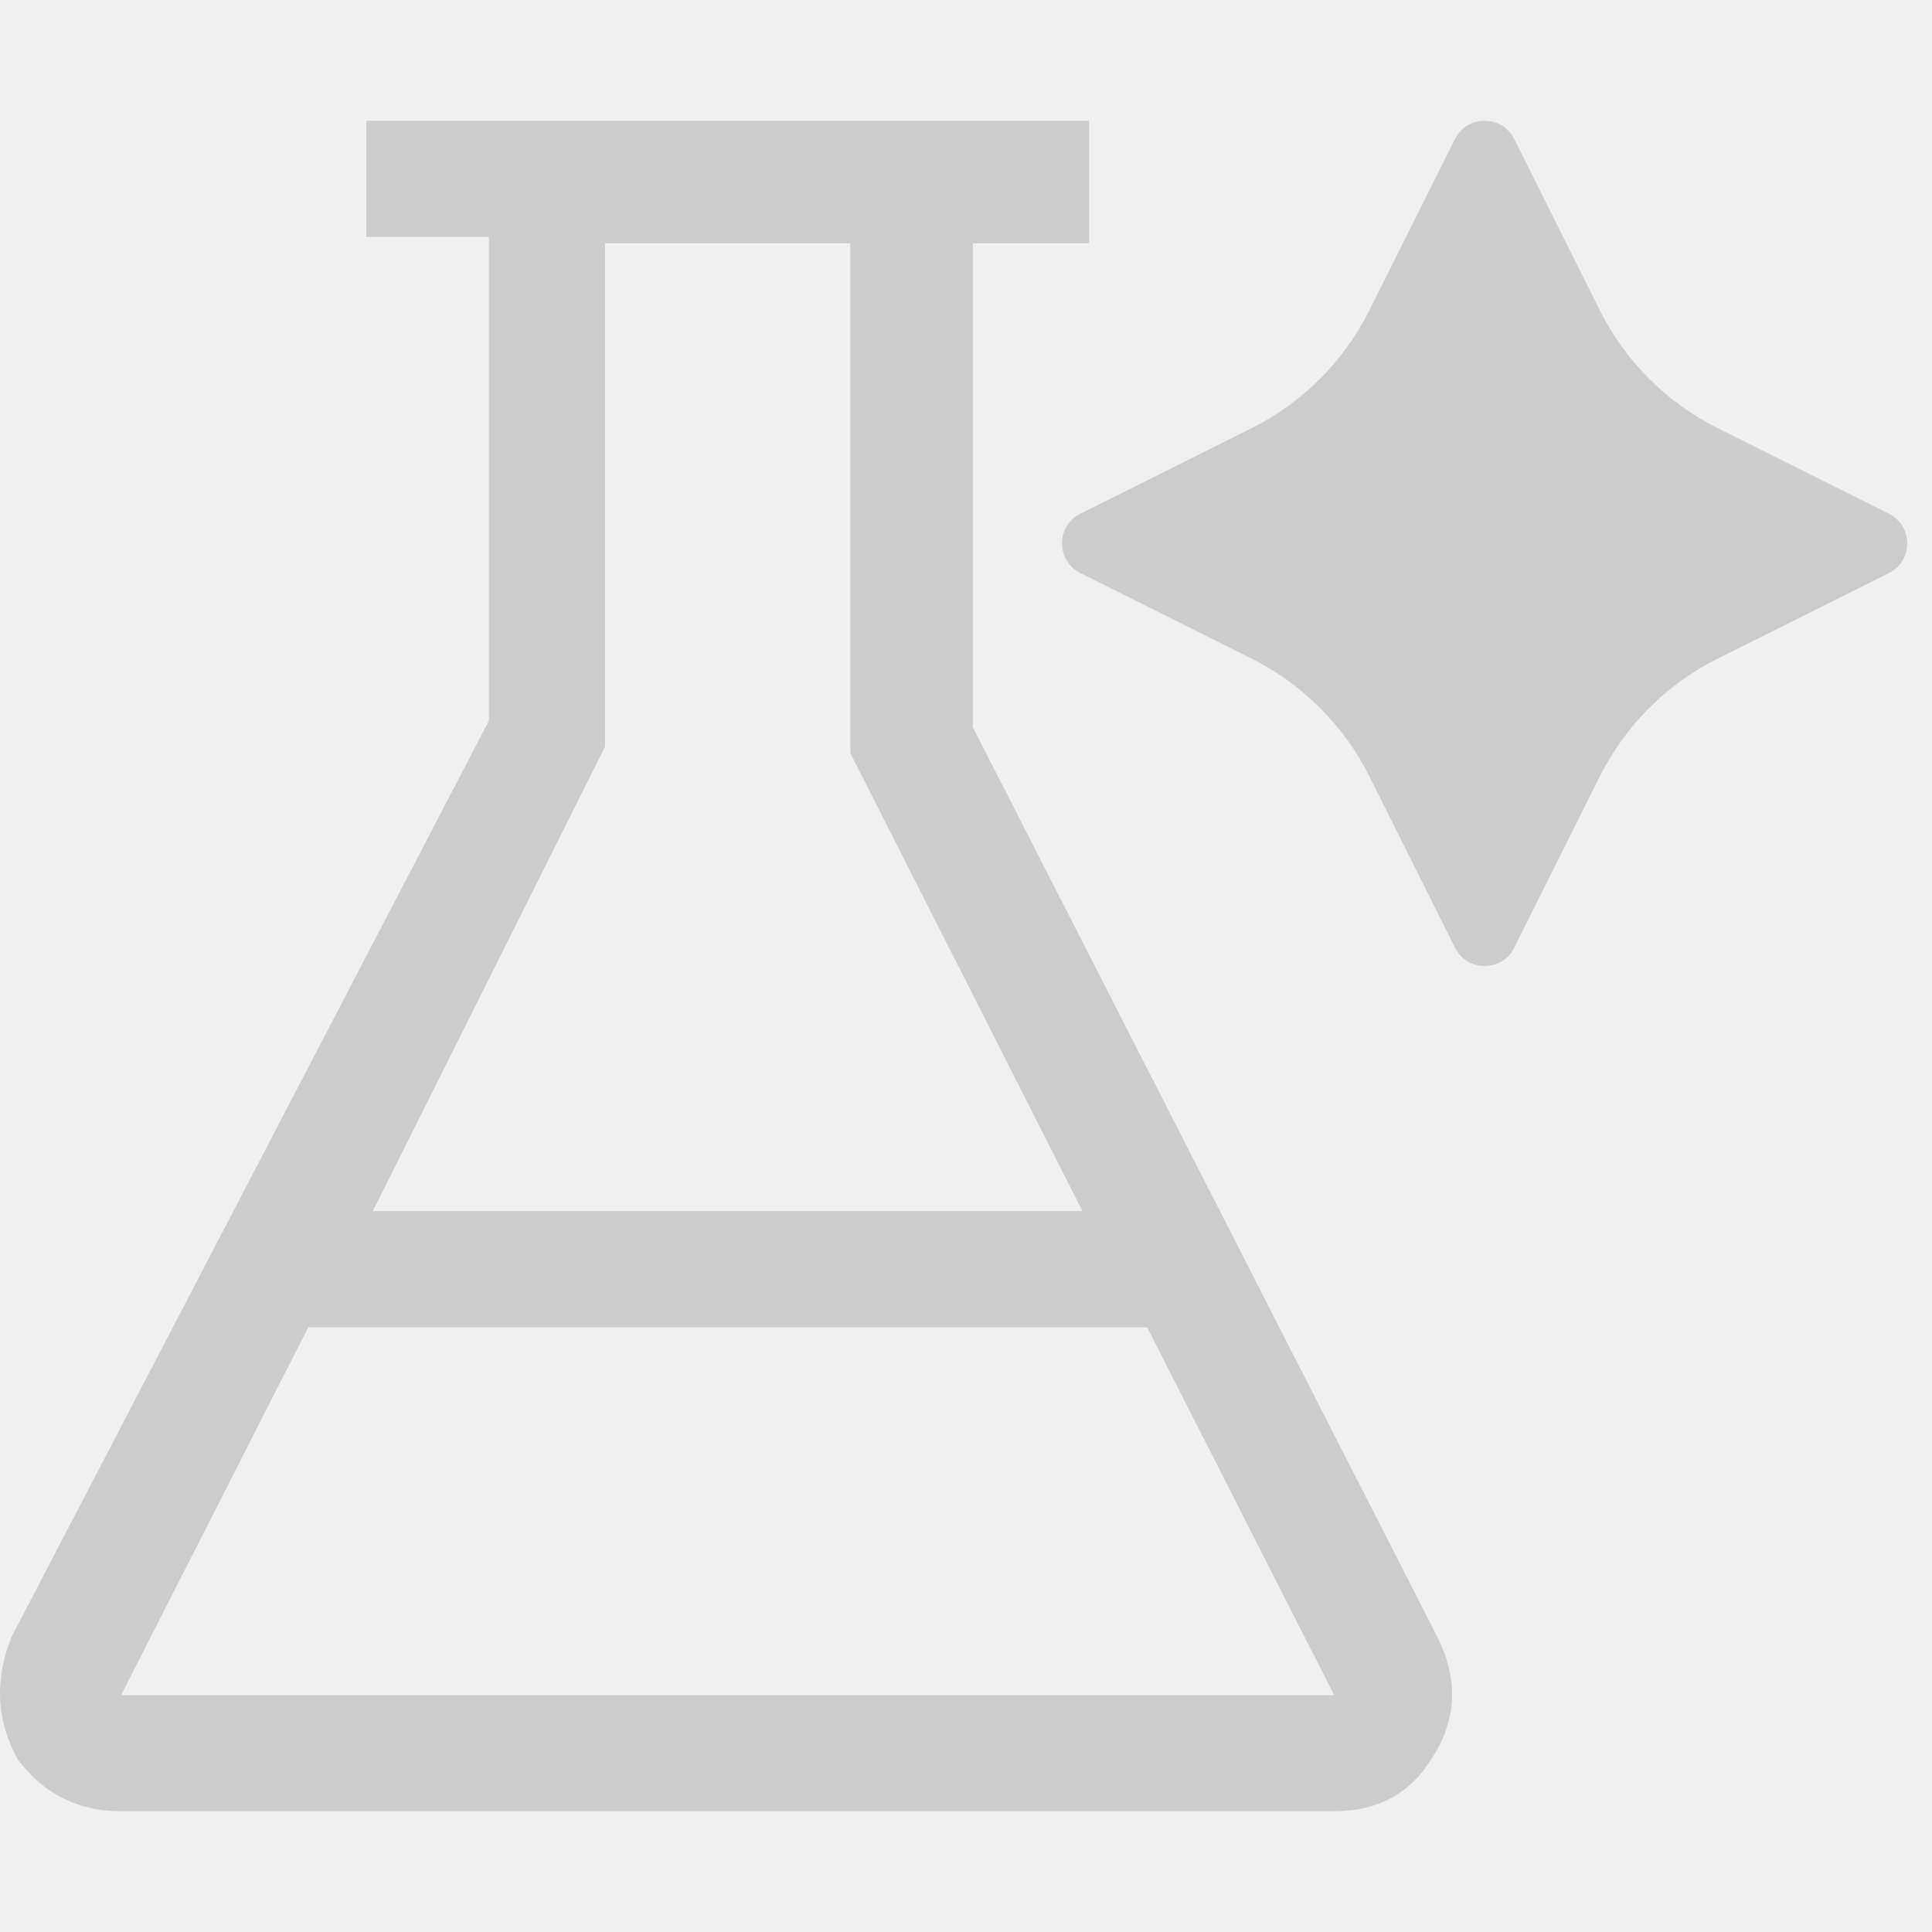
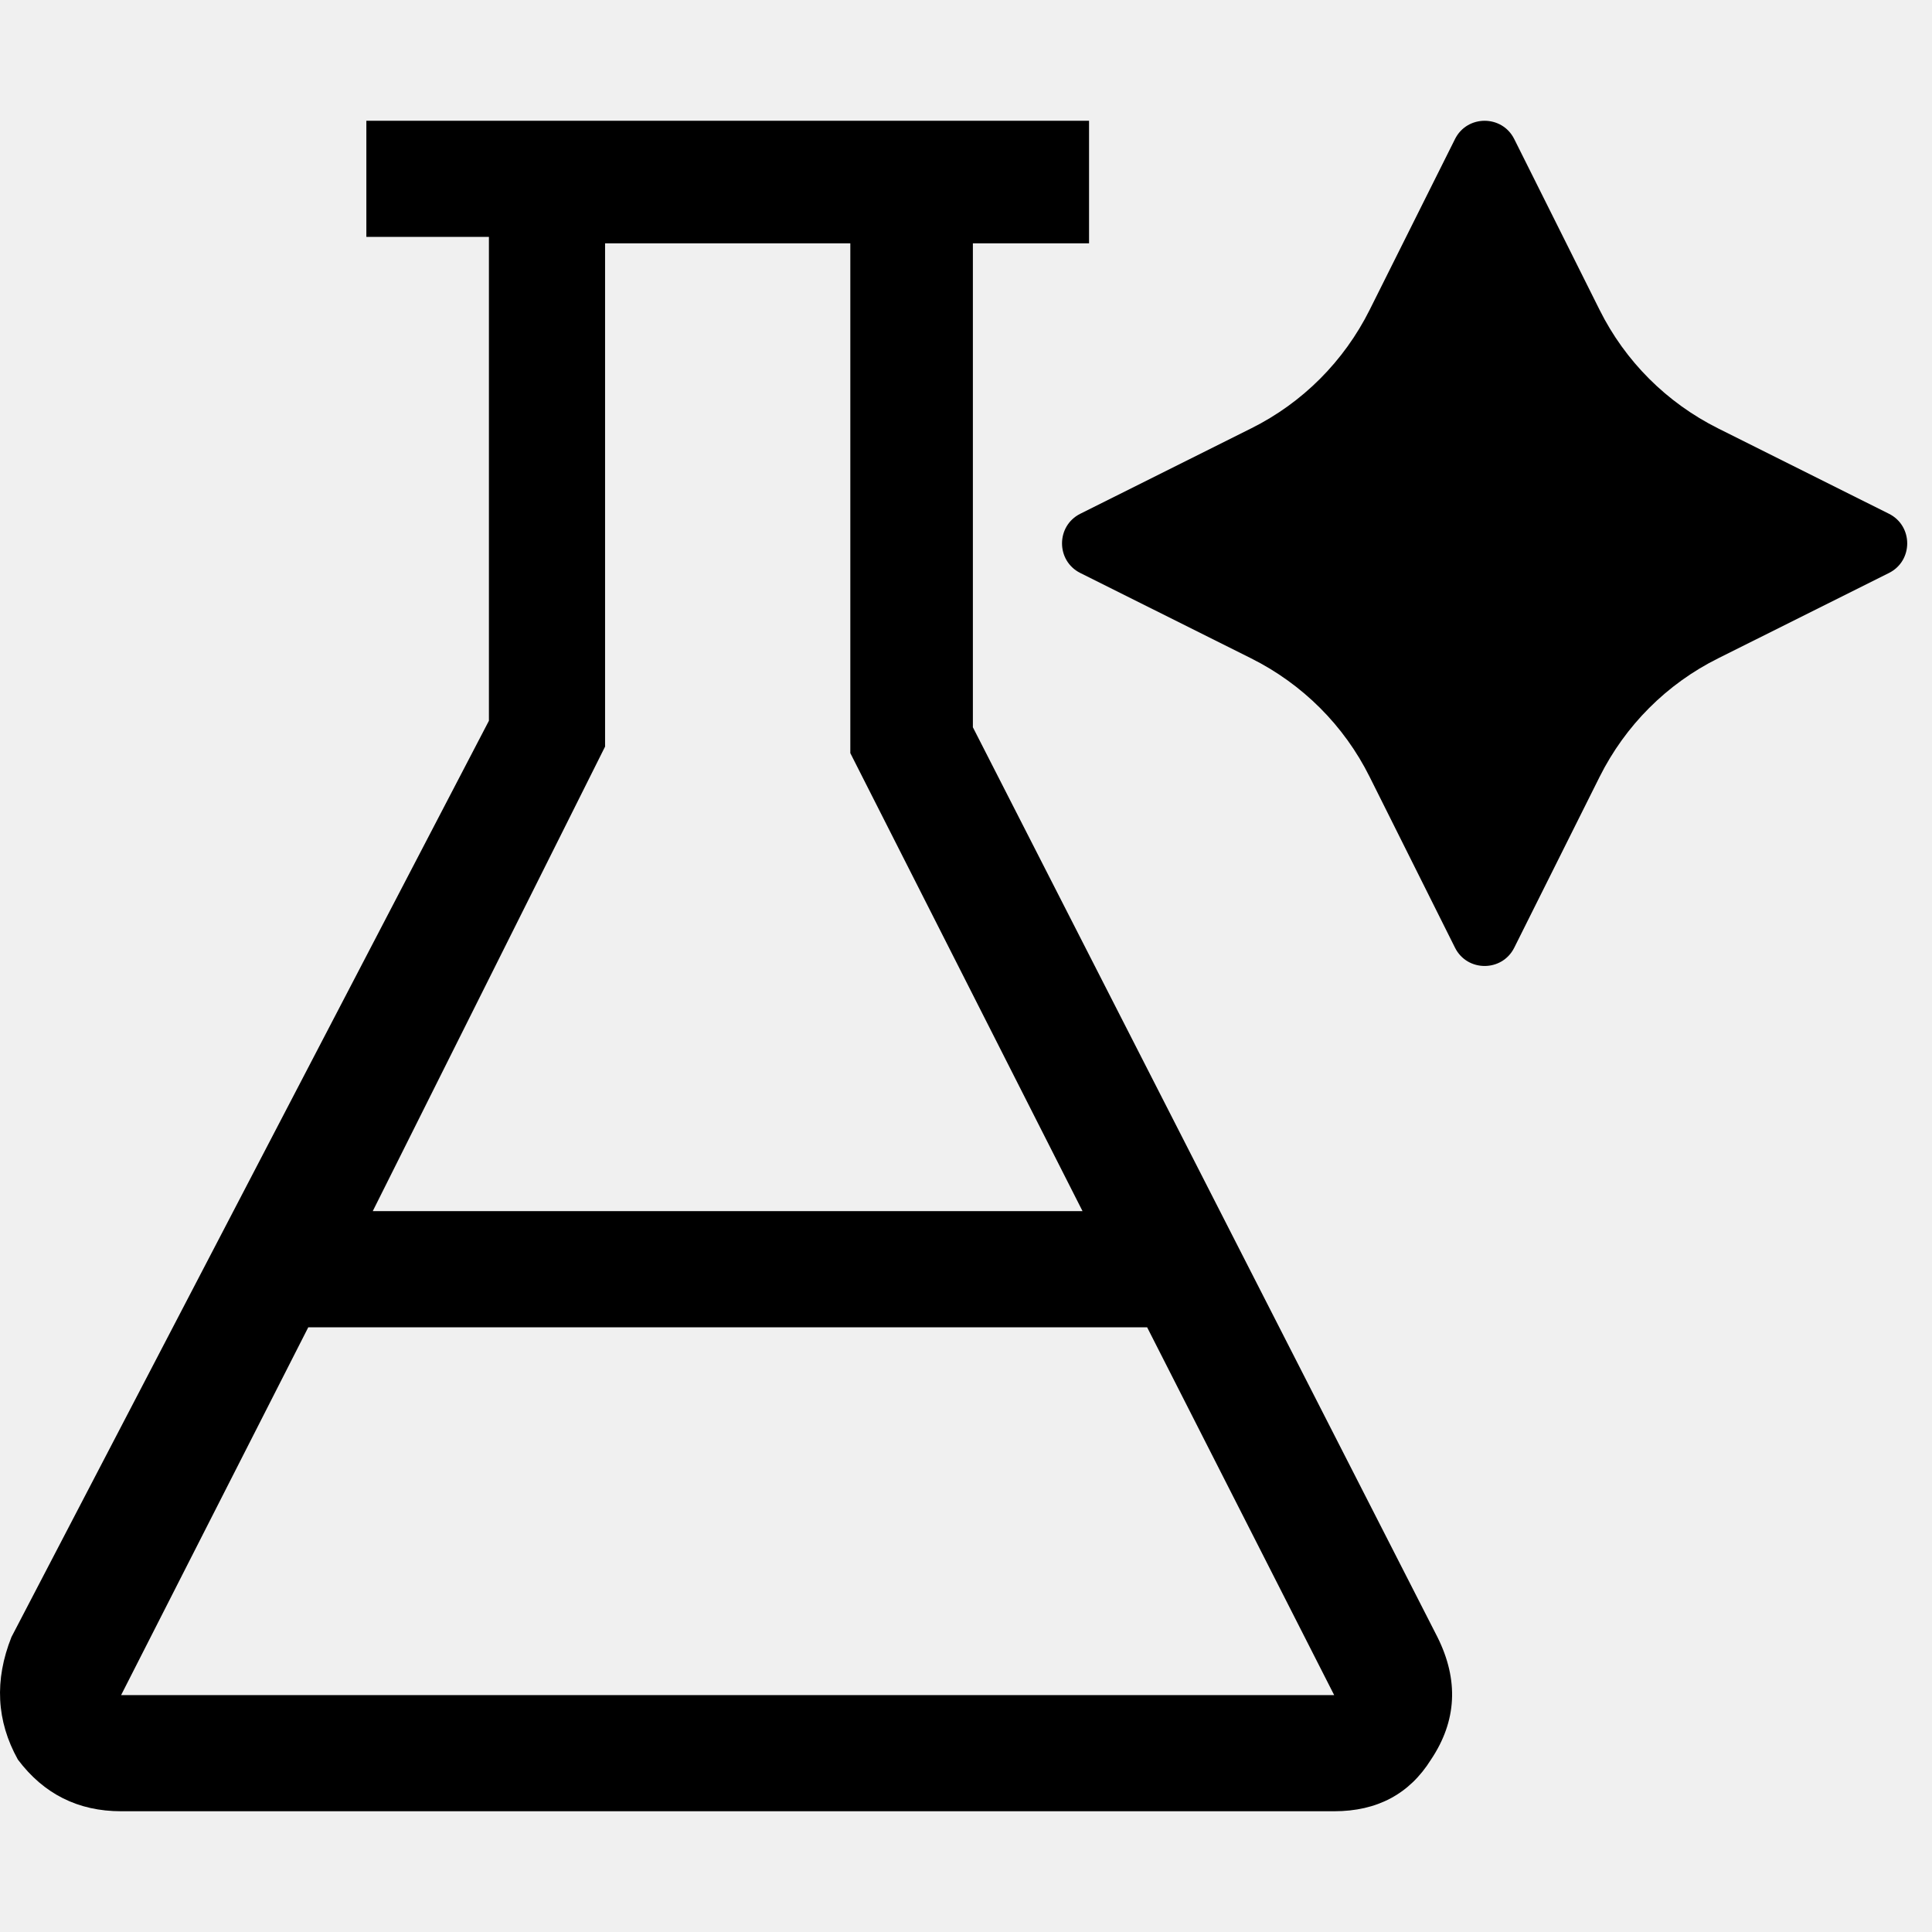
- <svg xmlns="http://www.w3.org/2000/svg" width="16" height="16" viewBox="0 0 16 16" fill="none">
+ <svg xmlns="http://www.w3.org/2000/svg" width="16" height="16" viewBox="0 0 16 16" fill="currentColor">
  <g clip-path="url(#clip0_1274_29700)">
-     <path fill-rule="evenodd" clip-rule="evenodd" d="M11.851 14.572C12.065 14.252 12.082 13.914 11.904 13.557L8.057 6.023V2.015H9.019V1H3.034V1.962H4.049V5.969L0.095 13.557C-0.047 13.914 -0.03 14.252 0.148 14.572C0.362 14.857 0.647 15 1.003 15H11.049C11.405 15 11.673 14.857 11.851 14.572ZM3.087 10.03L5.011 6.183V2.015H7.042V6.237L8.965 10.03H3.087ZM11.049 14.038H1.003L2.553 10.992H9.5L11.049 14.038Z" fill="#CCCCCC" />
-     <path d="M14.229 5.452L15.644 4.745C15.845 4.644 15.845 4.356 15.644 4.255L14.229 3.548C13.803 3.335 13.459 2.992 13.247 2.566L12.54 1.151C12.439 0.95 12.151 0.95 12.05 1.151L11.343 2.566C11.13 2.992 10.787 3.336 10.361 3.548L8.946 4.255C8.745 4.356 8.745 4.644 8.946 4.745L10.361 5.452C10.787 5.665 11.131 6.008 11.343 6.434L12.05 7.849C12.151 8.05 12.439 8.05 12.54 7.849L13.247 6.434C13.46 6.008 13.803 5.664 14.229 5.452Z" fill="#CCCCCC" />
+     <path fill-rule="evenodd" clip-rule="evenodd" d="M11.851 14.572C12.065 14.252 12.082 13.914 11.904 13.557L8.057 6.023V2.015H9.019V1H3.034V1.962H4.049V5.969L0.095 13.557C-0.047 13.914 -0.03 14.252 0.148 14.572C0.362 14.857 0.647 15 1.003 15H11.049C11.405 15 11.673 14.857 11.851 14.572ZM3.087 10.03L5.011 6.183V2.015H7.042V6.237L8.965 10.03H3.087ZM11.049 14.038H1.003L2.553 10.992H9.5L11.049 14.038Z" />
+     <path d="M14.229 5.452L15.644 4.745C15.845 4.644 15.845 4.356 15.644 4.255L14.229 3.548C13.803 3.335 13.459 2.992 13.247 2.566L12.54 1.151C12.439 0.95 12.151 0.95 12.05 1.151L11.343 2.566C11.13 2.992 10.787 3.336 10.361 3.548L8.946 4.255C8.745 4.356 8.745 4.644 8.946 4.745L10.361 5.452C10.787 5.665 11.131 6.008 11.343 6.434L12.05 7.849C12.151 8.05 12.439 8.05 12.54 7.849L13.247 6.434C13.46 6.008 13.803 5.664 14.229 5.452Z" />
  </g>
  <defs>
    <clipPath id="clip0_1274_29700">
-       <rect width="16" height="16" fill="white" />
+       <rect width="16" height="16" />
    </clipPath>
  </defs>
</svg>
